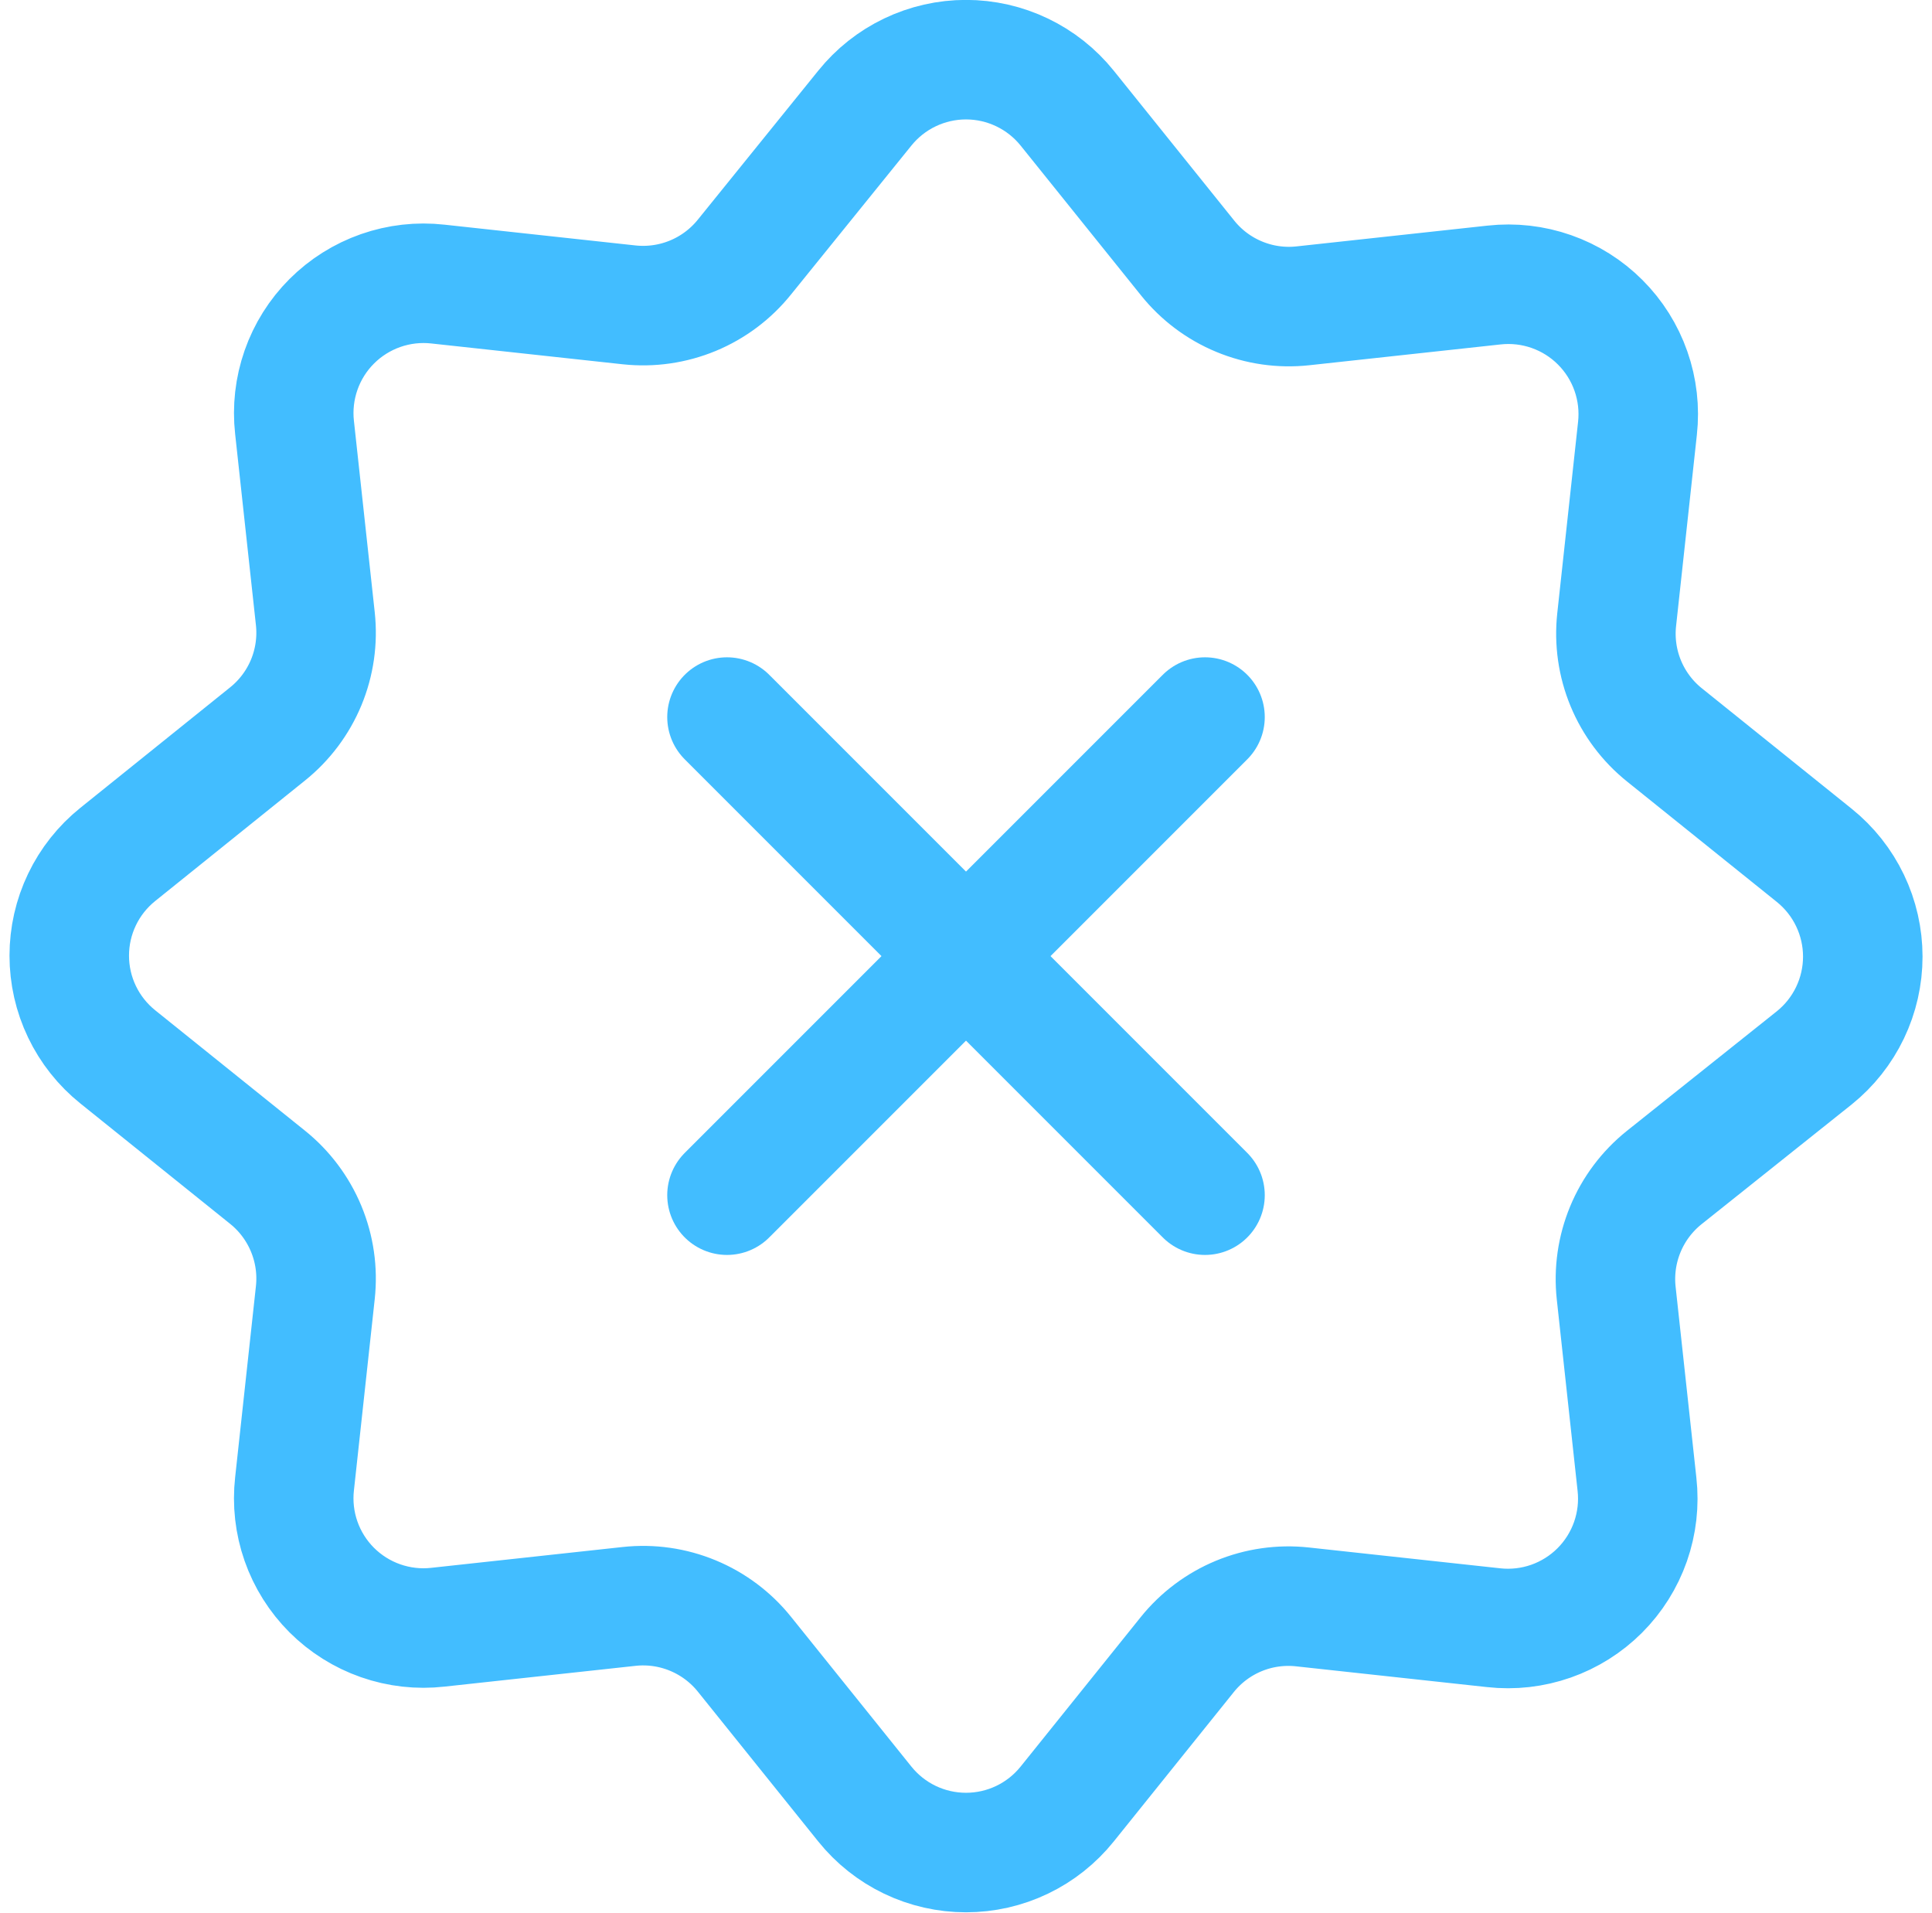
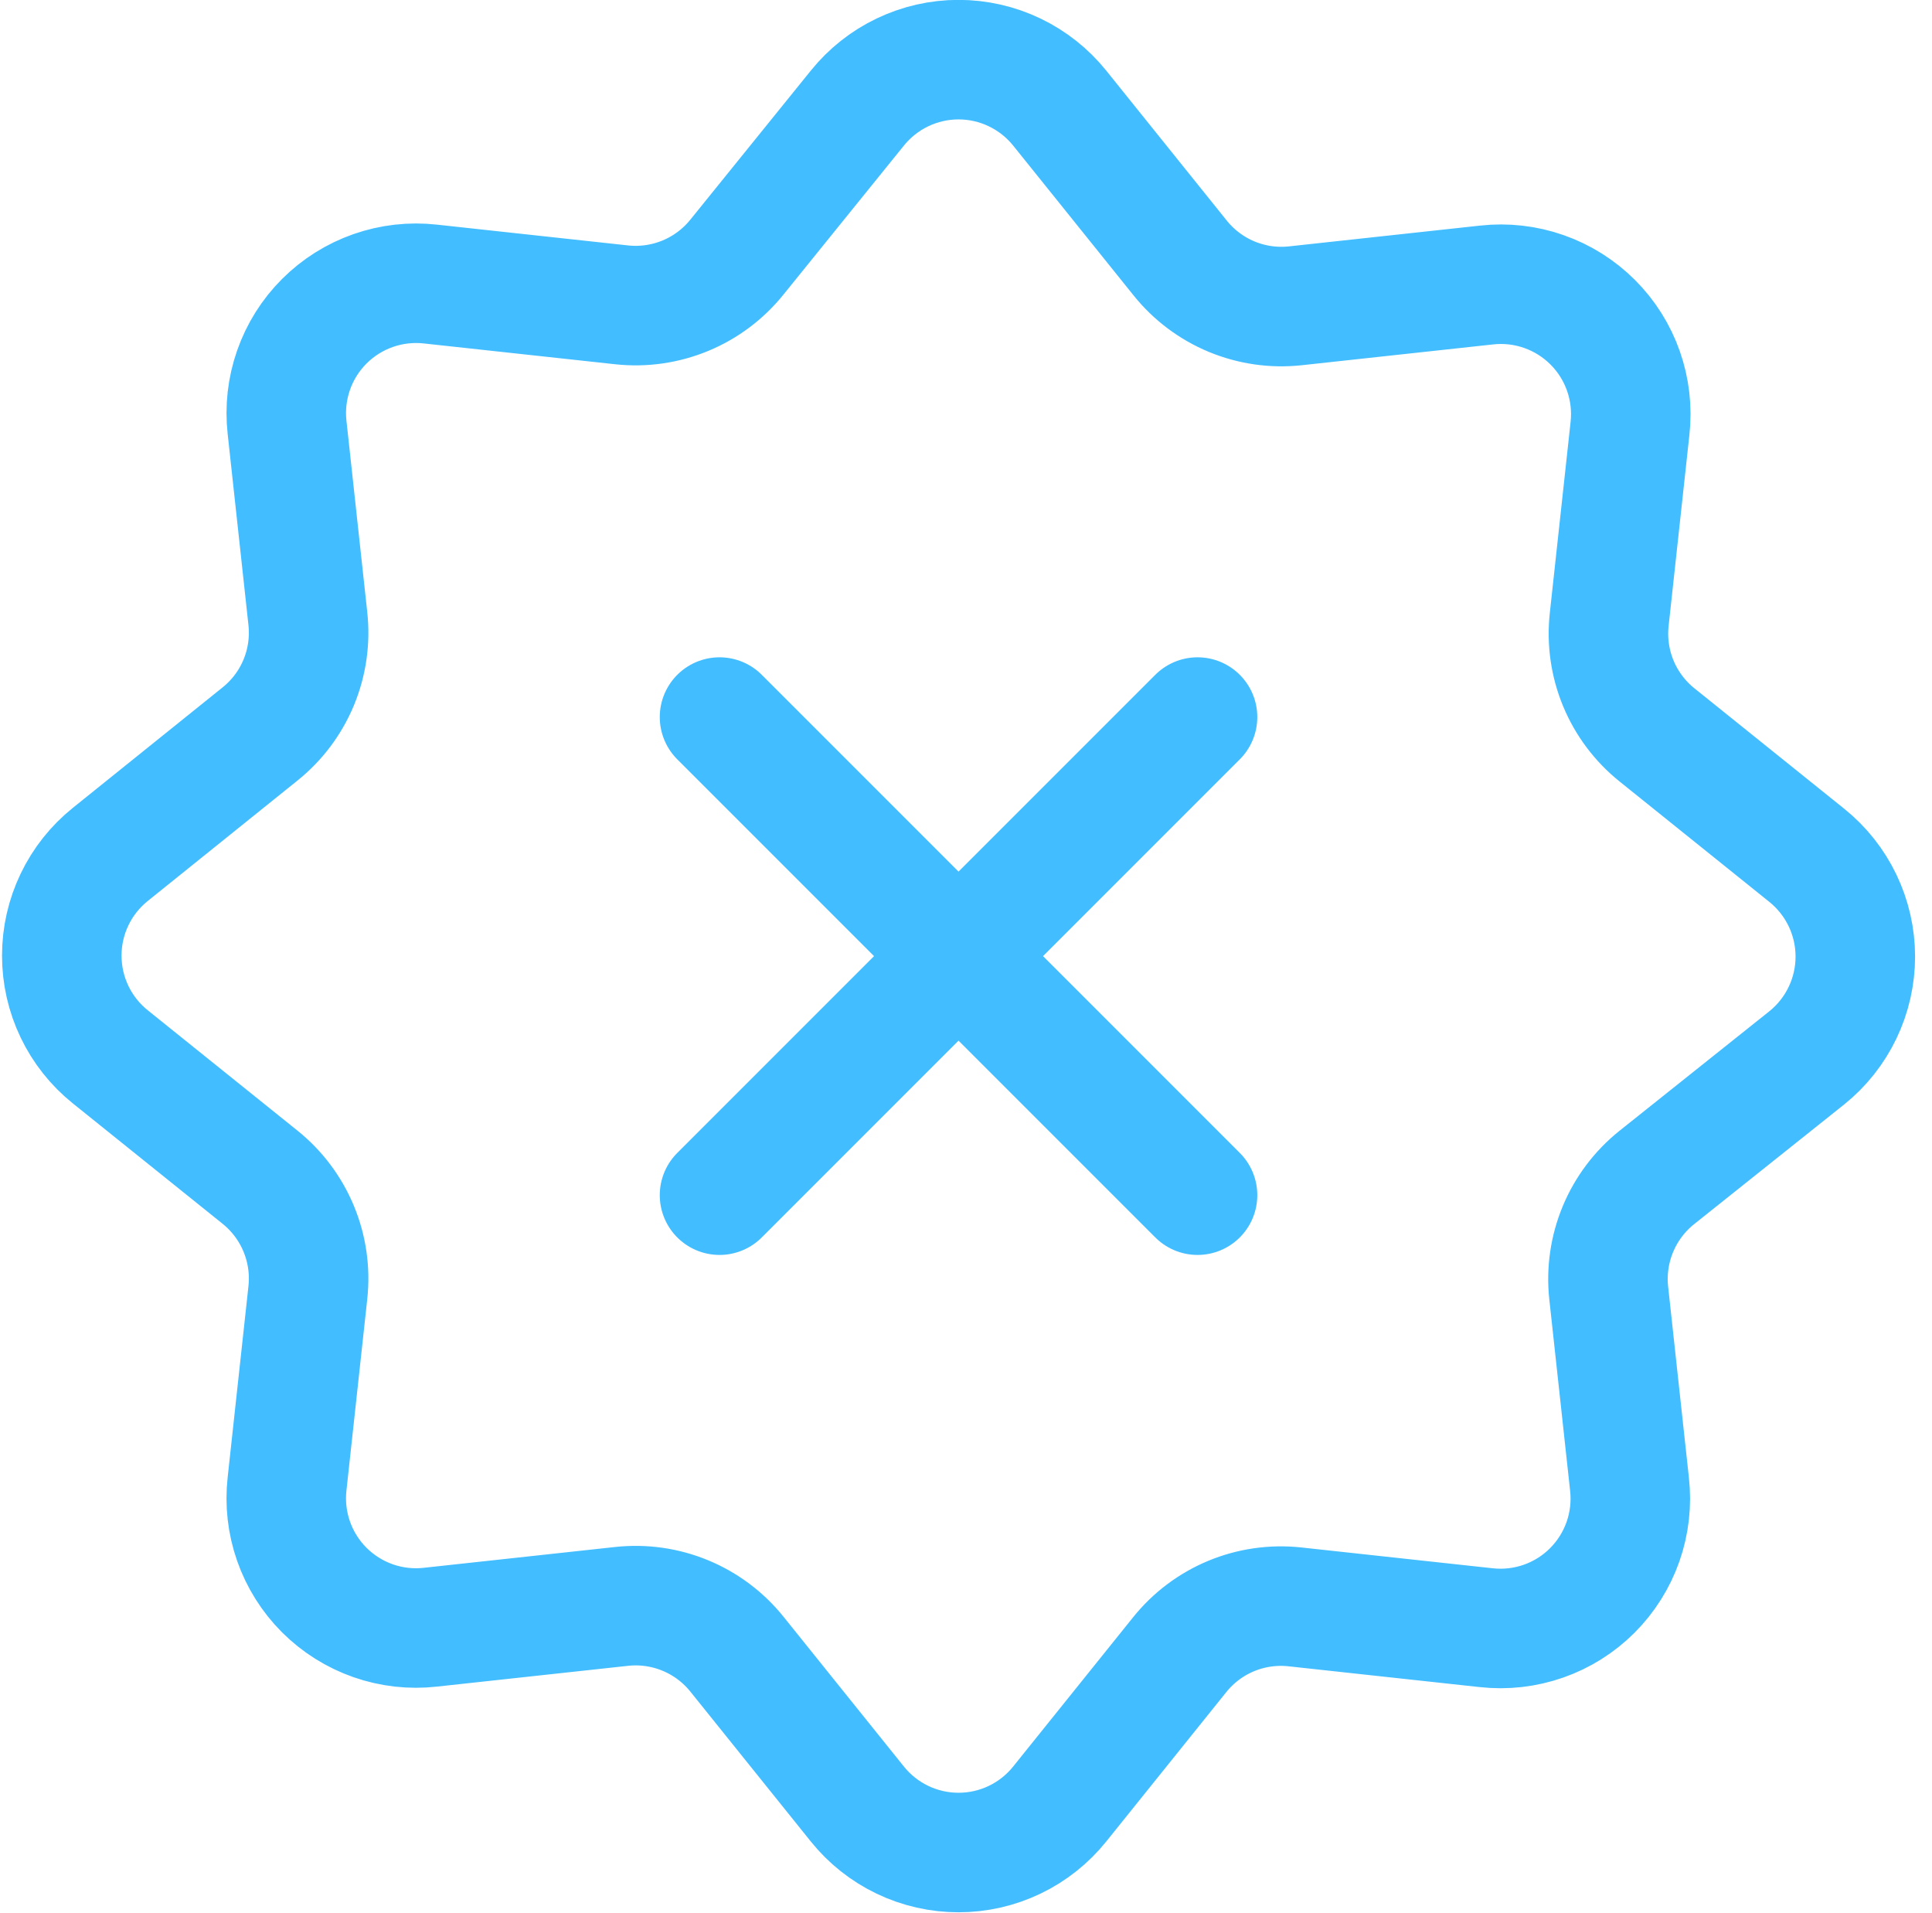
<svg xmlns="http://www.w3.org/2000/svg" width="97" height="96" viewBox="0 0 97 96" fill="none">
-   <path d="M43.42 5.428C44.031 4.669 44.804 4.056 45.684 3.635C46.563 3.214 47.525 2.995 48.5 2.995C49.475 2.995 50.437 3.214 51.316 3.635C52.195 4.056 52.969 4.669 53.58 5.428L59.628 12.952C60.313 13.806 61.202 14.473 62.213 14.892C63.224 15.312 64.324 15.47 65.412 15.352L75.012 14.308C75.984 14.2 76.967 14.312 77.89 14.636C78.813 14.959 79.651 15.486 80.342 16.178C81.034 16.869 81.561 17.707 81.884 18.63C82.208 19.553 82.32 20.536 82.212 21.508L81.168 31.108C81.05 32.196 81.208 33.296 81.627 34.307C82.047 35.318 82.714 36.207 83.568 36.892L91.092 42.94C91.851 43.551 92.464 44.325 92.885 45.204C93.306 46.083 93.525 47.045 93.525 48.02C93.525 48.995 93.306 49.957 92.885 50.836C92.464 51.715 91.851 52.489 91.092 53.1L83.544 59.12C82.691 59.806 82.023 60.696 81.604 61.707C81.185 62.719 81.026 63.819 81.144 64.908L82.188 74.508C82.297 75.48 82.185 76.464 81.862 77.387C81.538 78.31 81.011 79.148 80.32 79.84C79.628 80.531 78.79 81.058 77.867 81.382C76.944 81.705 75.96 81.817 74.988 81.708L65.388 80.664C64.3 80.546 63.199 80.704 62.188 81.123C61.178 81.543 60.289 82.21 59.604 83.064L53.58 90.56C52.969 91.32 52.196 91.934 51.317 92.355C50.438 92.777 49.475 92.995 48.5 92.995C47.525 92.995 46.562 92.777 45.683 92.355C44.804 91.934 44.031 91.32 43.42 90.56L37.376 83.04C36.69 82.186 35.8 81.519 34.789 81.1C33.777 80.68 32.677 80.522 31.588 80.64L21.988 81.684C21.016 81.794 20.032 81.683 19.108 81.359C18.185 81.036 17.346 80.509 16.654 79.818C15.963 79.126 15.435 78.287 15.112 77.364C14.789 76.441 14.678 75.456 14.788 74.484L15.832 64.884C15.95 63.795 15.792 62.695 15.372 61.683C14.953 60.672 14.286 59.782 13.432 59.096L5.912 53.052C5.152 52.441 4.538 51.668 4.117 50.789C3.695 49.91 3.477 48.947 3.477 47.972C3.477 46.997 3.695 46.035 4.117 45.155C4.538 44.276 5.152 43.503 5.912 42.892L13.432 36.844C14.286 36.159 14.953 35.27 15.373 34.26C15.792 33.248 15.95 32.148 15.832 31.06L14.788 21.46C14.679 20.488 14.791 19.504 15.114 18.581C15.437 17.658 15.964 16.82 16.656 16.128C17.348 15.437 18.186 14.91 19.109 14.586C20.032 14.263 21.016 14.151 21.988 14.26L31.588 15.304C32.676 15.421 33.777 15.263 34.789 14.844C35.8 14.425 36.69 13.757 37.376 12.904L43.42 5.428Z" stroke="#42BDFF" stroke-width="6" stroke-linecap="round" stroke-linejoin="round" />
-   <path d="M36.5 59.996L60.5 35.996" stroke="#42BDFF" stroke-width="6" stroke-linecap="round" stroke-linejoin="round" />
-   <path d="M36.5 35.996L60.5 59.996" stroke="#42BDFF" stroke-width="6" stroke-linecap="round" stroke-linejoin="round" />
+   <path d="M43.045 5.427C43.656 4.668 44.429 4.055 45.309 3.634C46.188 3.213 47.15 2.994 48.125 2.994C49.1 2.994 50.062 3.213 50.941 3.634C51.82 4.055 52.594 4.668 53.205 5.427L59.253 12.951C59.938 13.805 60.827 14.472 61.838 14.892C62.849 15.311 63.949 15.469 65.037 15.351L74.637 14.307C75.609 14.199 76.592 14.311 77.515 14.635C78.438 14.959 79.276 15.486 79.967 16.177C80.659 16.868 81.186 17.706 81.509 18.629C81.833 19.552 81.945 20.535 81.837 21.507L80.793 31.107C80.675 32.195 80.833 33.295 81.252 34.306C81.672 35.317 82.339 36.206 83.193 36.891L90.717 42.939C91.476 43.55 92.089 44.324 92.51 45.203C92.931 46.082 93.15 47.044 93.15 48.019C93.15 48.994 92.931 49.956 92.51 50.835C92.089 51.715 91.476 52.488 90.717 53.099L83.169 59.119C82.316 59.805 81.648 60.695 81.229 61.706C80.81 62.718 80.651 63.819 80.769 64.907L81.813 74.507C81.922 75.479 81.81 76.463 81.487 77.386C81.163 78.309 80.636 79.147 79.945 79.839C79.253 80.531 78.415 81.058 77.492 81.381C76.569 81.704 75.585 81.816 74.613 81.707L65.013 80.663C63.925 80.545 62.824 80.703 61.813 81.122C60.803 81.542 59.914 82.209 59.229 83.063L53.205 90.559C52.594 91.319 51.821 91.933 50.942 92.354C50.062 92.776 49.1 92.994 48.125 92.994C47.15 92.994 46.187 92.776 45.308 92.354C44.429 91.933 43.656 91.319 43.045 90.559L37.001 83.039C36.315 82.185 35.425 81.518 34.414 81.099C33.402 80.679 32.302 80.521 31.213 80.639L21.613 81.683C20.641 81.793 19.657 81.682 18.733 81.359C17.81 81.035 16.971 80.508 16.279 79.817C15.588 79.125 15.06 78.286 14.737 77.363C14.414 76.439 14.303 75.455 14.413 74.483L15.457 64.883C15.575 63.794 15.417 62.694 14.997 61.682C14.578 60.671 13.911 59.781 13.057 59.095L5.537 53.051C4.777 52.441 4.163 51.667 3.742 50.788C3.32 49.909 3.102 48.946 3.102 47.971C3.102 46.996 3.32 46.033 3.742 45.154C4.163 44.275 4.777 43.502 5.537 42.891L13.057 36.843C13.911 36.158 14.578 35.27 14.998 34.258C15.417 33.248 15.575 32.147 15.457 31.059L14.413 21.459C14.304 20.487 14.416 19.503 14.739 18.58C15.062 17.657 15.589 16.819 16.281 16.127C16.973 15.436 17.811 14.909 18.734 14.585C19.657 14.262 20.641 14.15 21.613 14.259L31.213 15.303C32.301 15.421 33.402 15.262 34.414 14.843C35.425 14.424 36.315 13.756 37.001 12.903L43.045 5.427Z" stroke="#42BDFF" stroke-width="6" stroke-linecap="round" stroke-linejoin="round" />
+   <path d="M36.125 59.996L60.125 35.996" stroke="#42BDFF" stroke-width="6" stroke-linecap="round" stroke-linejoin="round" />
+   <path d="M36.125 35.996L60.125 59.996" stroke="#42BDFF" stroke-width="6" stroke-linecap="round" stroke-linejoin="round" />
</svg>
